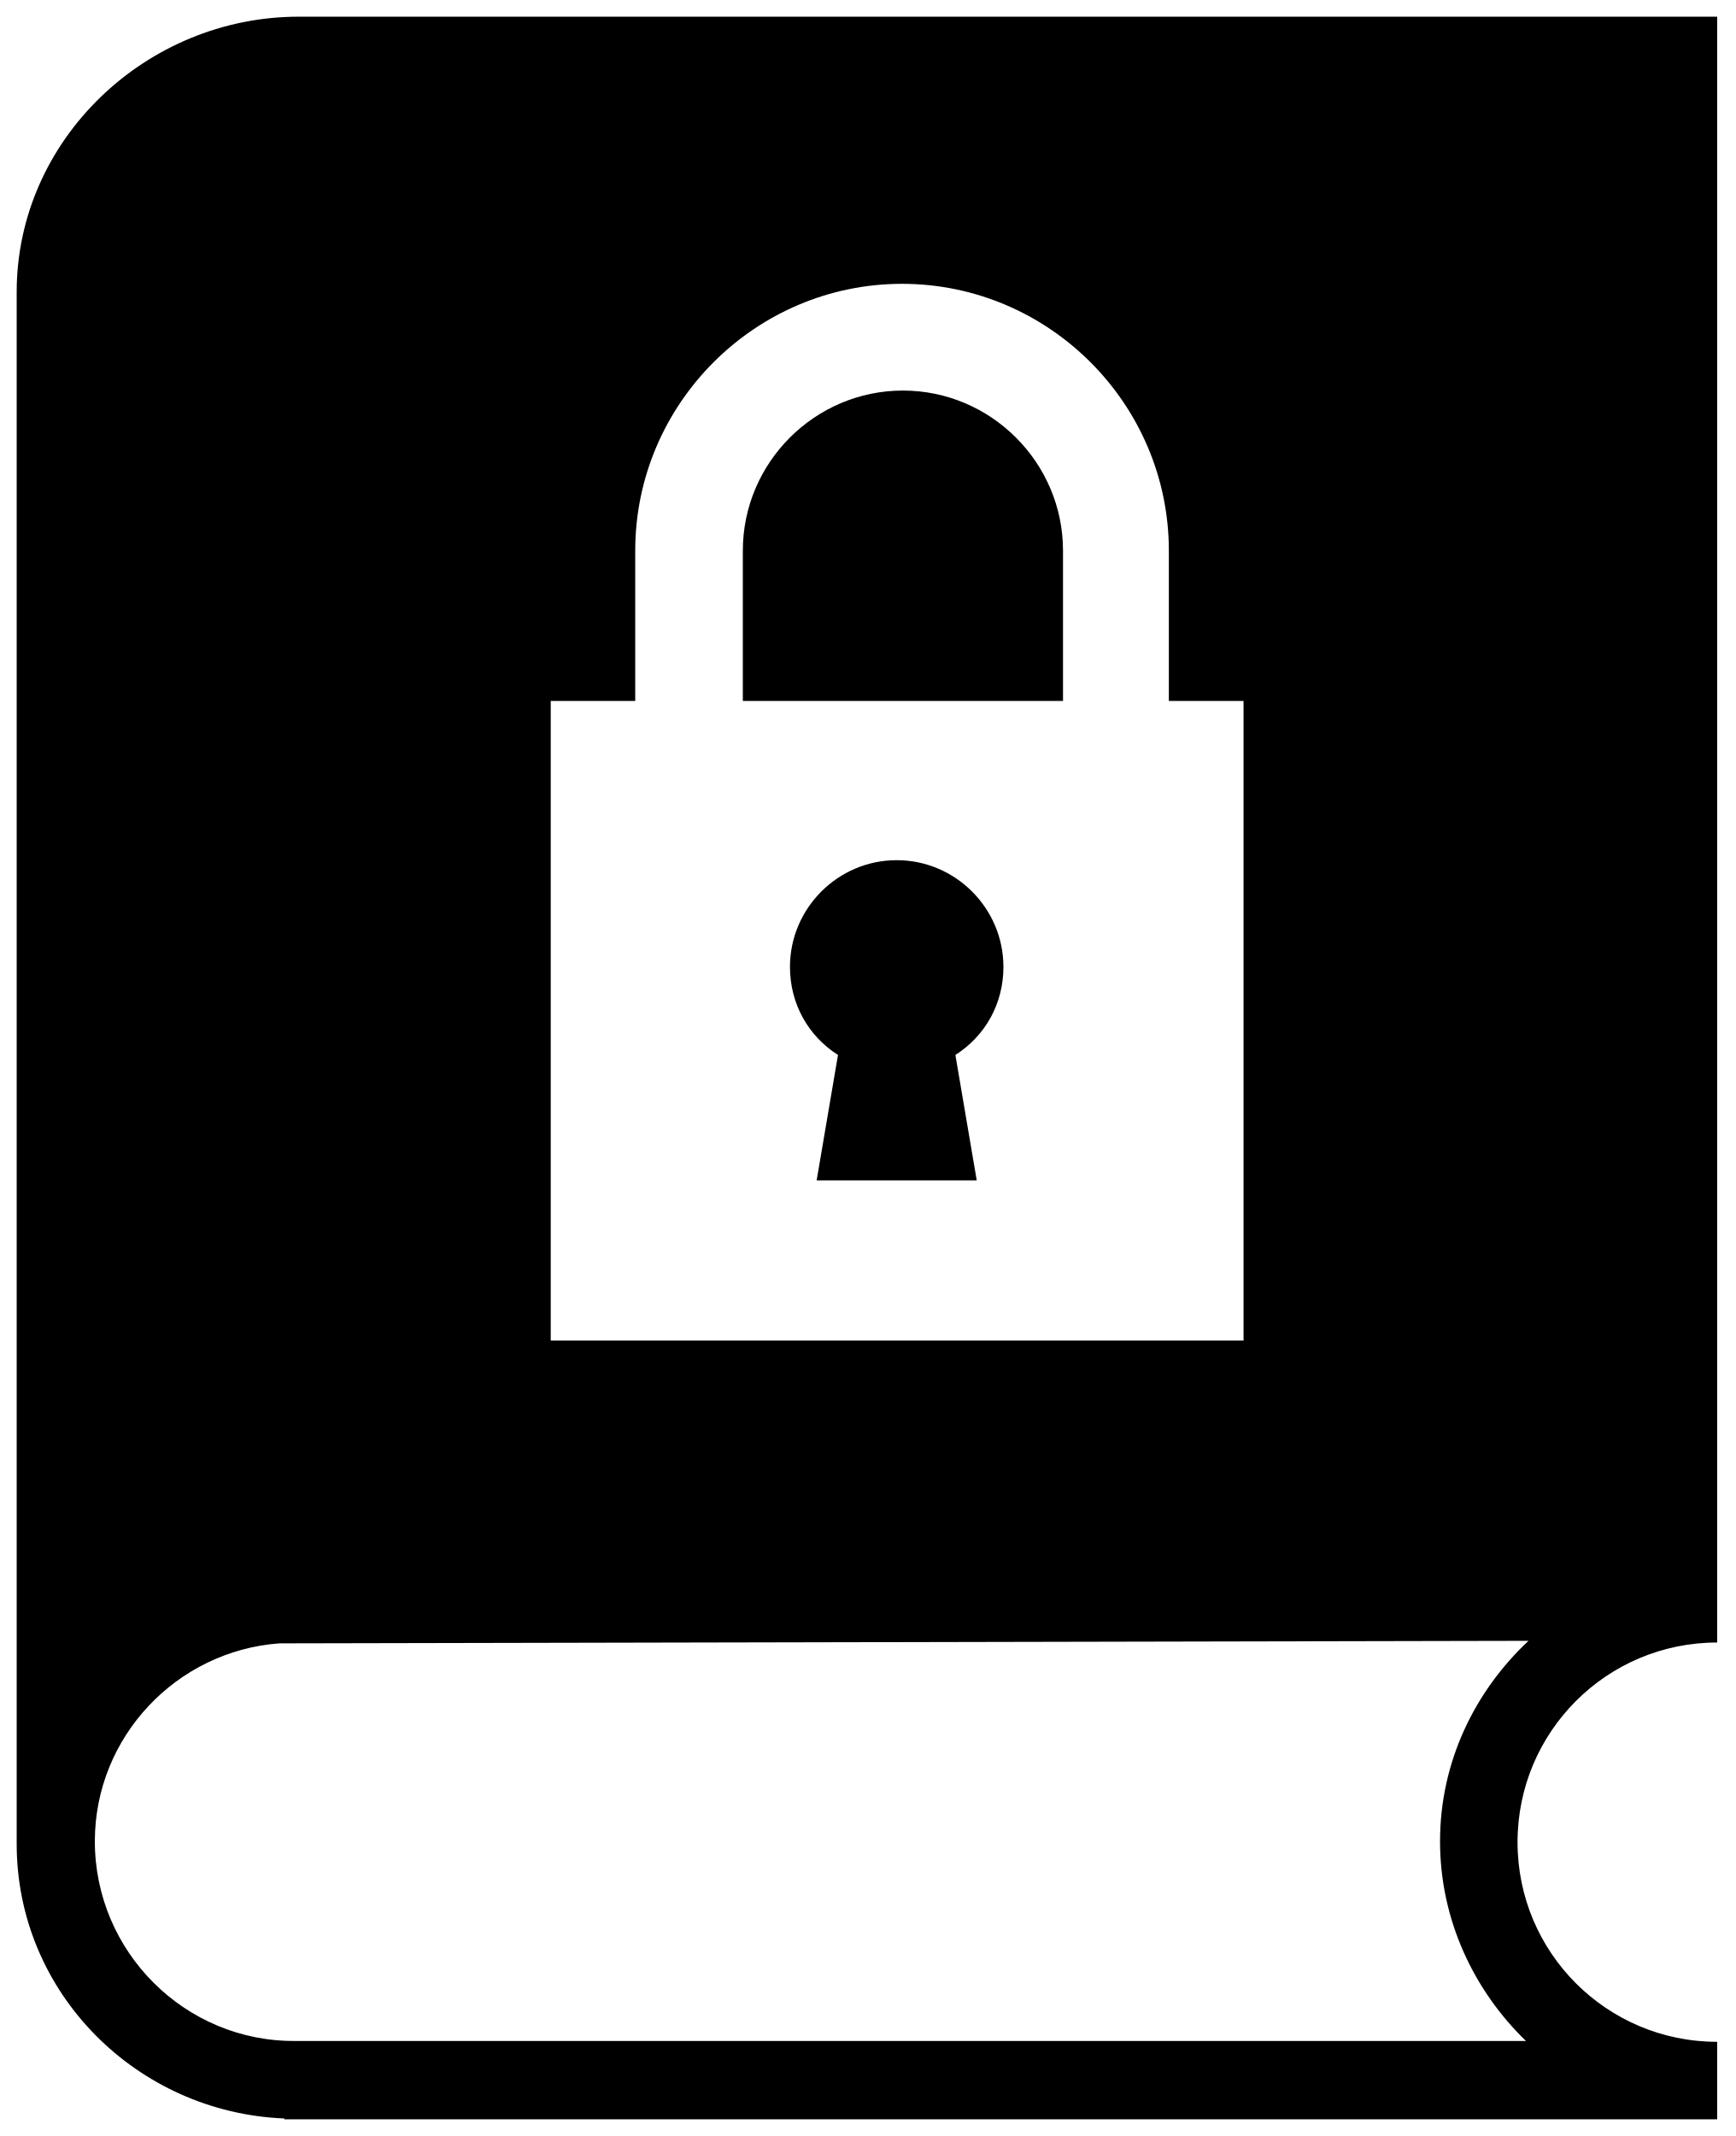
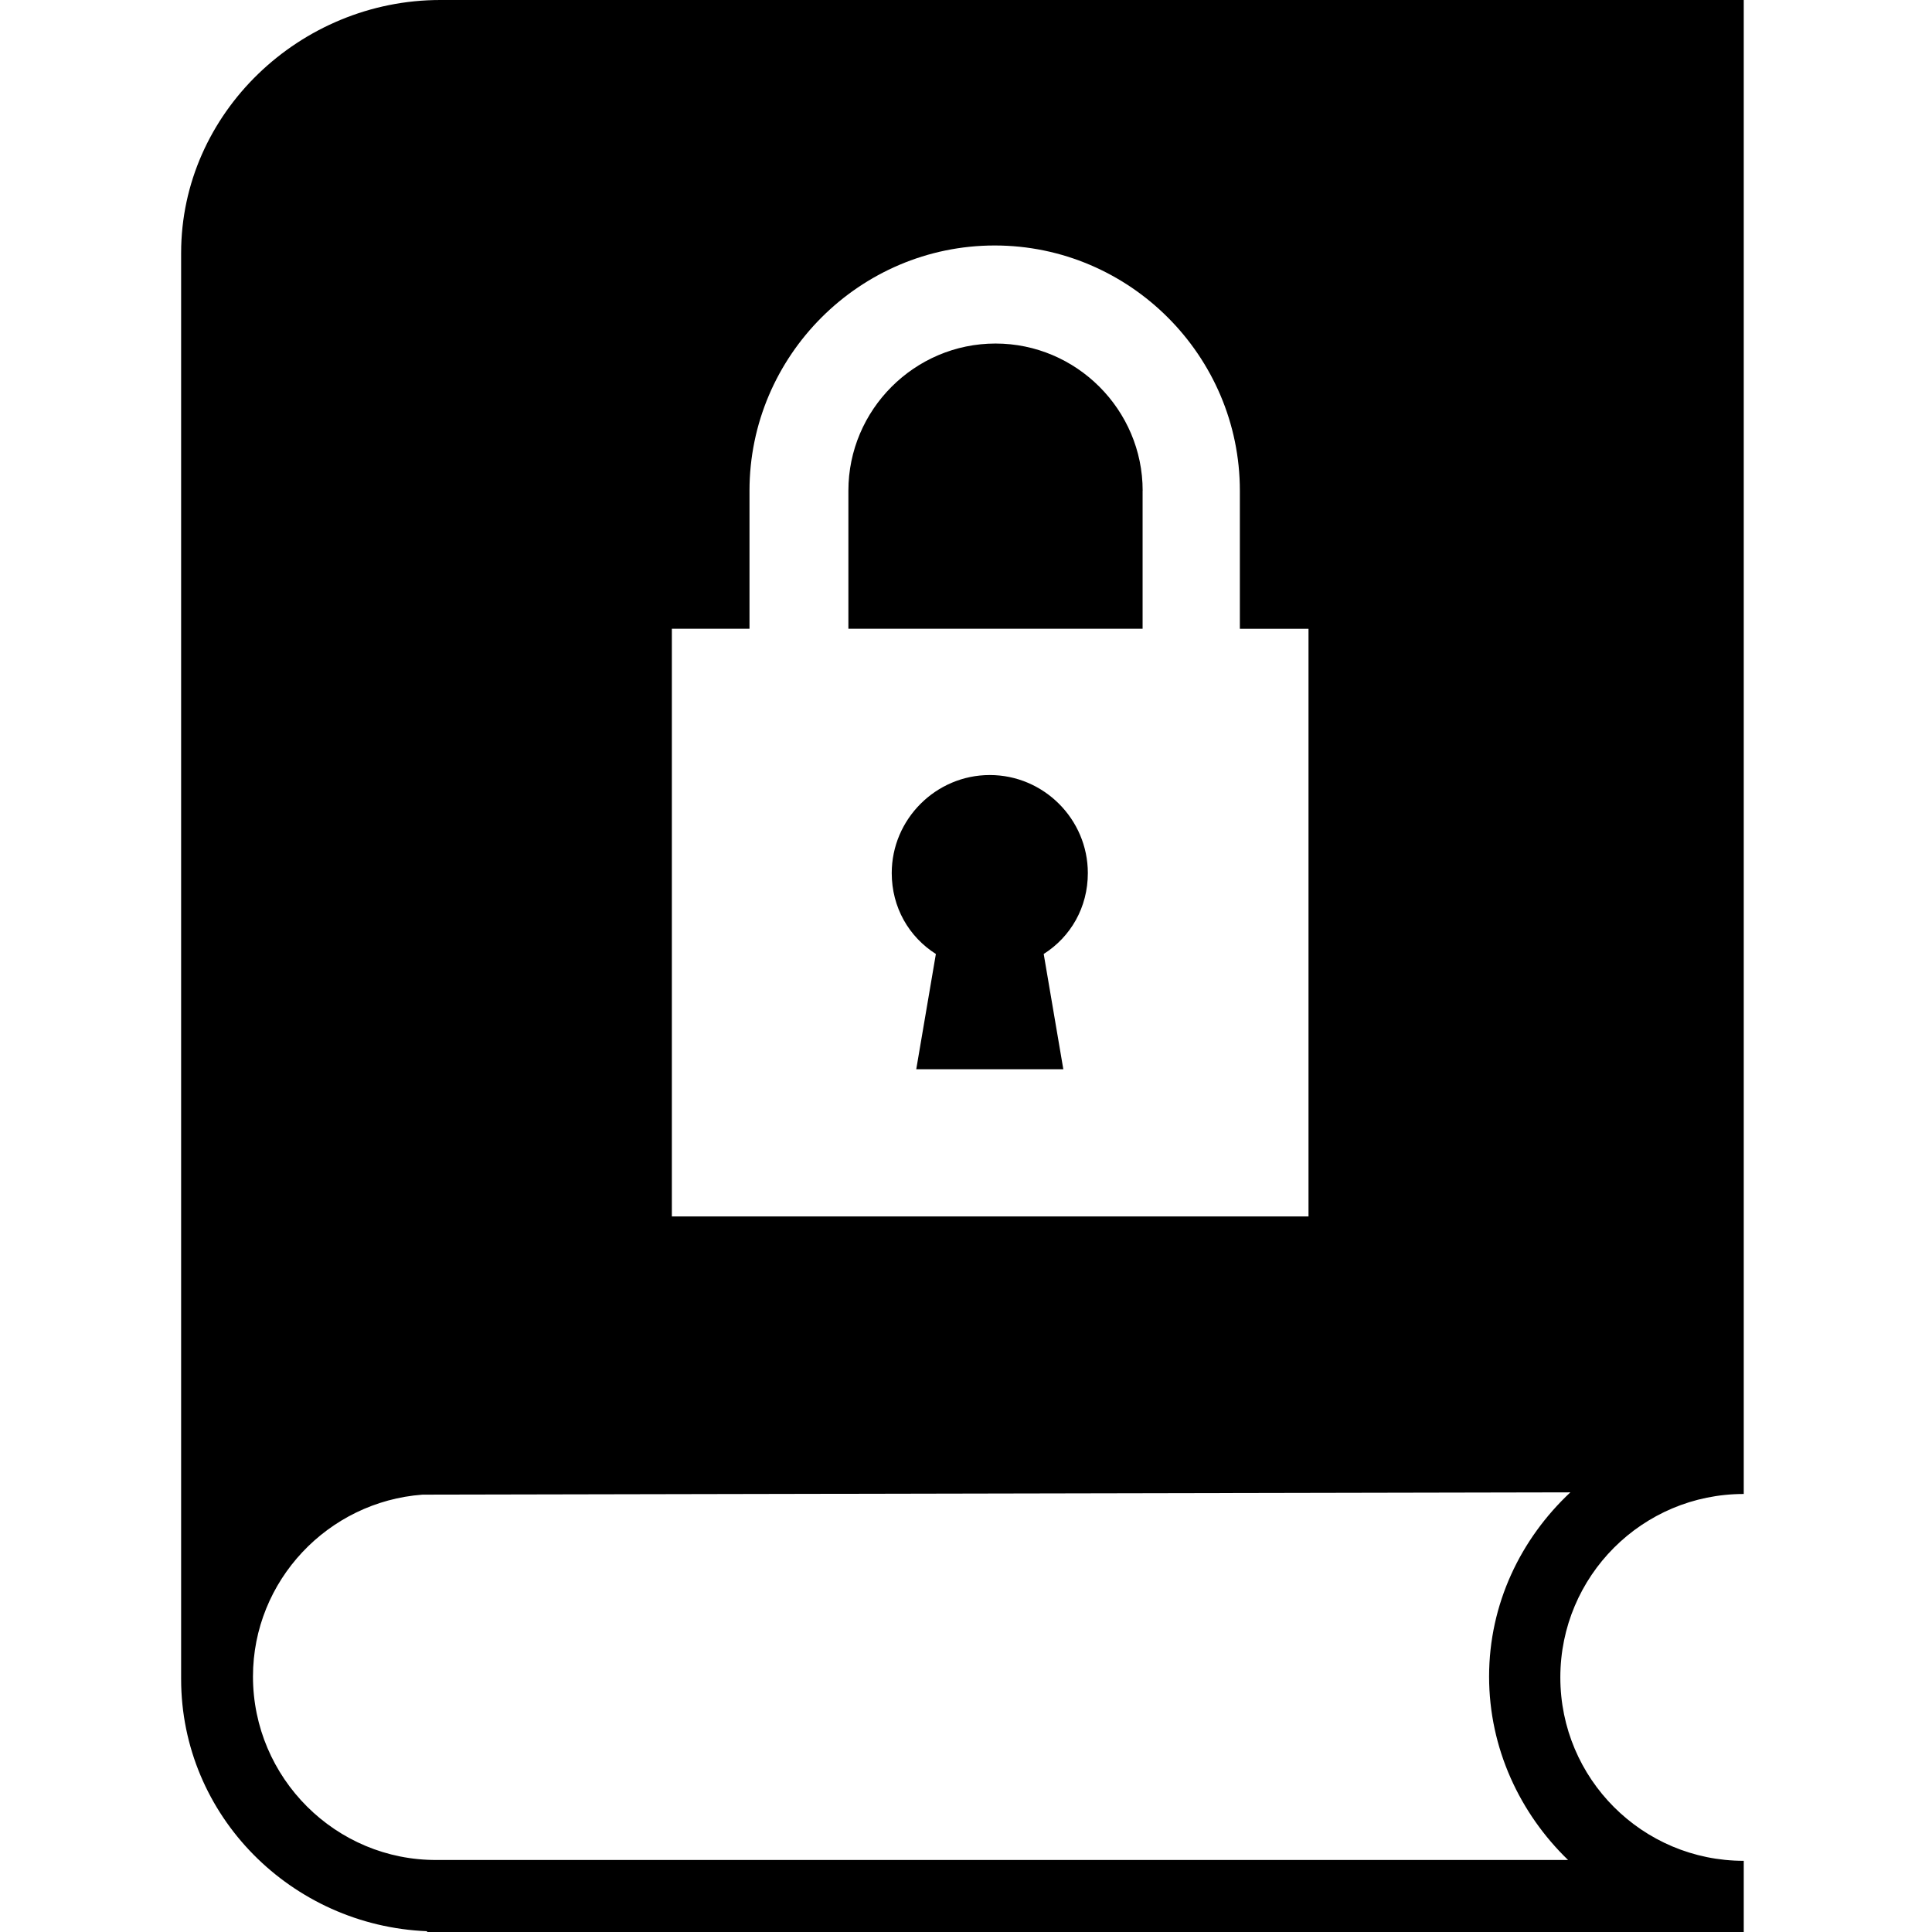
- <svg xmlns="http://www.w3.org/2000/svg" version="1.1" id="Layer_1" x="0px" y="0px" width="208px" height="256px" viewBox="0 0 208 256" enable-background="new 0 0 208 256" xml:space="preserve">
-   <path d="M2,35c0,0,0,184.486,0,186c0,17.87,14.416,32.192,32.084,32.899V254H205.82v-9.288c-13.226,0-23.928-10.702-23.928-23.928  s10.702-23.928,23.928-23.928v-0.202V2H35.8C17.526,2,2,16.726,2,35z M172.603,220.683c0,9.389,4.038,17.87,10.298,23.928H35.397  c-13.226,0.101-24.029-10.702-24.029-23.928c0-12.519,9.793-22.817,22.111-23.726l149.726-0.303  C176.743,202.712,172.603,211.192,172.603,220.683z M66.011,84.012h10.127V65.997c0-17.589,14.391-31.98,31.98-31.98  s31.98,14.391,31.98,31.98v18.015h8.954v76.644H66.011V84.012z M114.513,126.438l2.558,15.03H97.884l2.558-15.03  c-3.518-2.239-5.756-6.076-5.756-10.553c0-7.036,5.756-12.792,12.792-12.792s12.792,5.756,12.792,12.792  C120.27,120.362,118.031,124.2,114.513,126.438z M127.412,65.997v18.015h-7.142H89.036V65.997c0-10.553,8.634-19.188,19.188-19.188  C118.777,46.809,127.412,55.444,127.412,65.997z" />
+ <svg xmlns="http://www.w3.org/2000/svg" version="1.1" id="Layer_1" x="0px" y="0px" width="32" height="32" viewBox="0 0 32 32" enable-background="new 0 0 208 256" xml:space="preserve">
+   <defs id="defs1" />
+   <path d="m 3,4.19 c 0,0 0,23.427 0,23.619 0,2.269 1.831,4.088 4.074,4.178 v 0.013 H 28.882 V 30.821 c -1.679,0 -3.038,-1.359 -3.038,-3.038 0,-1.679 1.359,-3.038 3.038,-3.038 V 24.718 0 H 7.292 C 4.972,0 3,1.87 3,4.19 Z M 24.664,27.769 c 0,1.192 0.513,2.269 1.308,3.038 H 7.241 c -1.679,0.013 -3.051,-1.359 -3.051,-3.038 0,-1.59 1.244,-2.897 2.808,-3.013 L 26.01,24.718 c -0.821,0.769 -1.346,1.846 -1.346,3.051 z M 11.128,10.414 h 1.286 V 8.127 c 0,-2.234 1.827,-4.061 4.061,-4.061 2.234,0 4.061,1.827 4.061,4.061 v 2.288 h 1.137 v 9.733 H 11.128 Z m 6.159,5.387 0.325,1.909 h -2.436 l 0.325,-1.909 c -0.447,-0.284 -0.731,-0.772 -0.731,-1.34 0,-0.893 0.731,-1.624 1.624,-1.624 0.893,0 1.624,0.731 1.624,1.624 0,0.569 -0.284,1.056 -0.731,1.34 z M 18.925,8.127 V 10.414 H 18.018 14.052 V 8.127 c 0,-1.34 1.096,-2.437 2.437,-2.437 1.34,0 2.437,1.097 2.437,2.437 z" id="path1" style="stroke-width:0.127" />
</svg>
